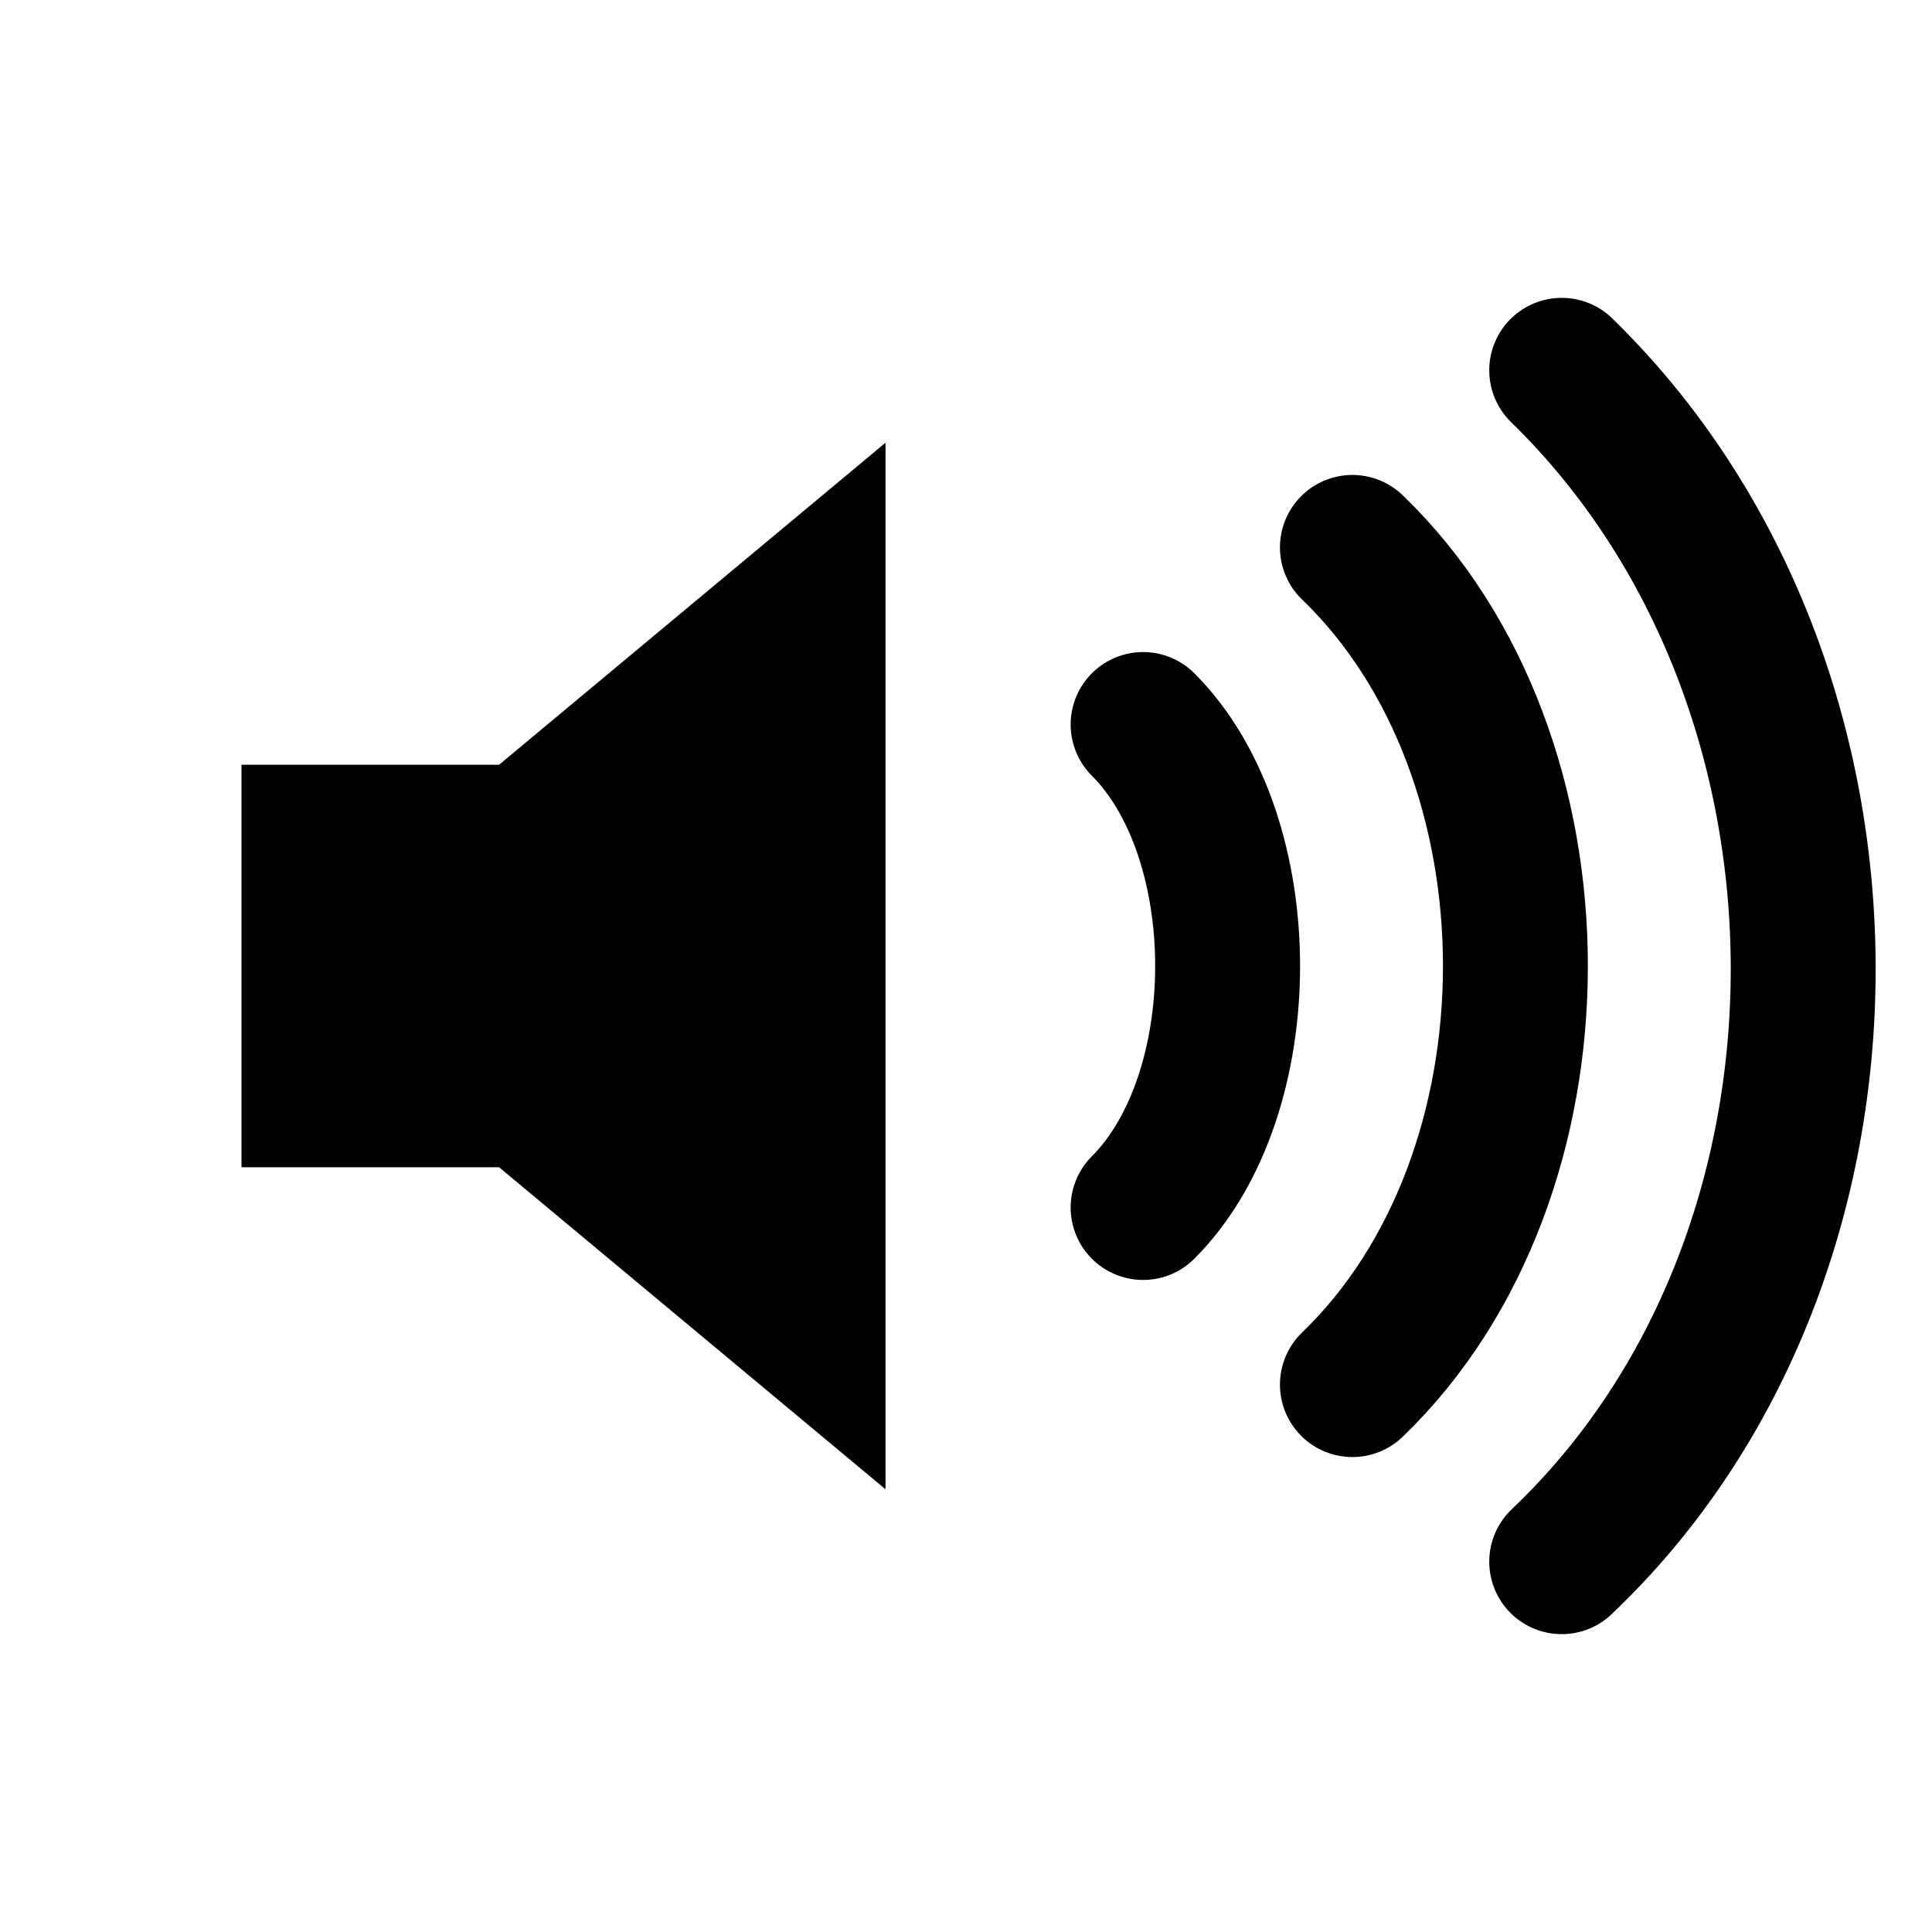
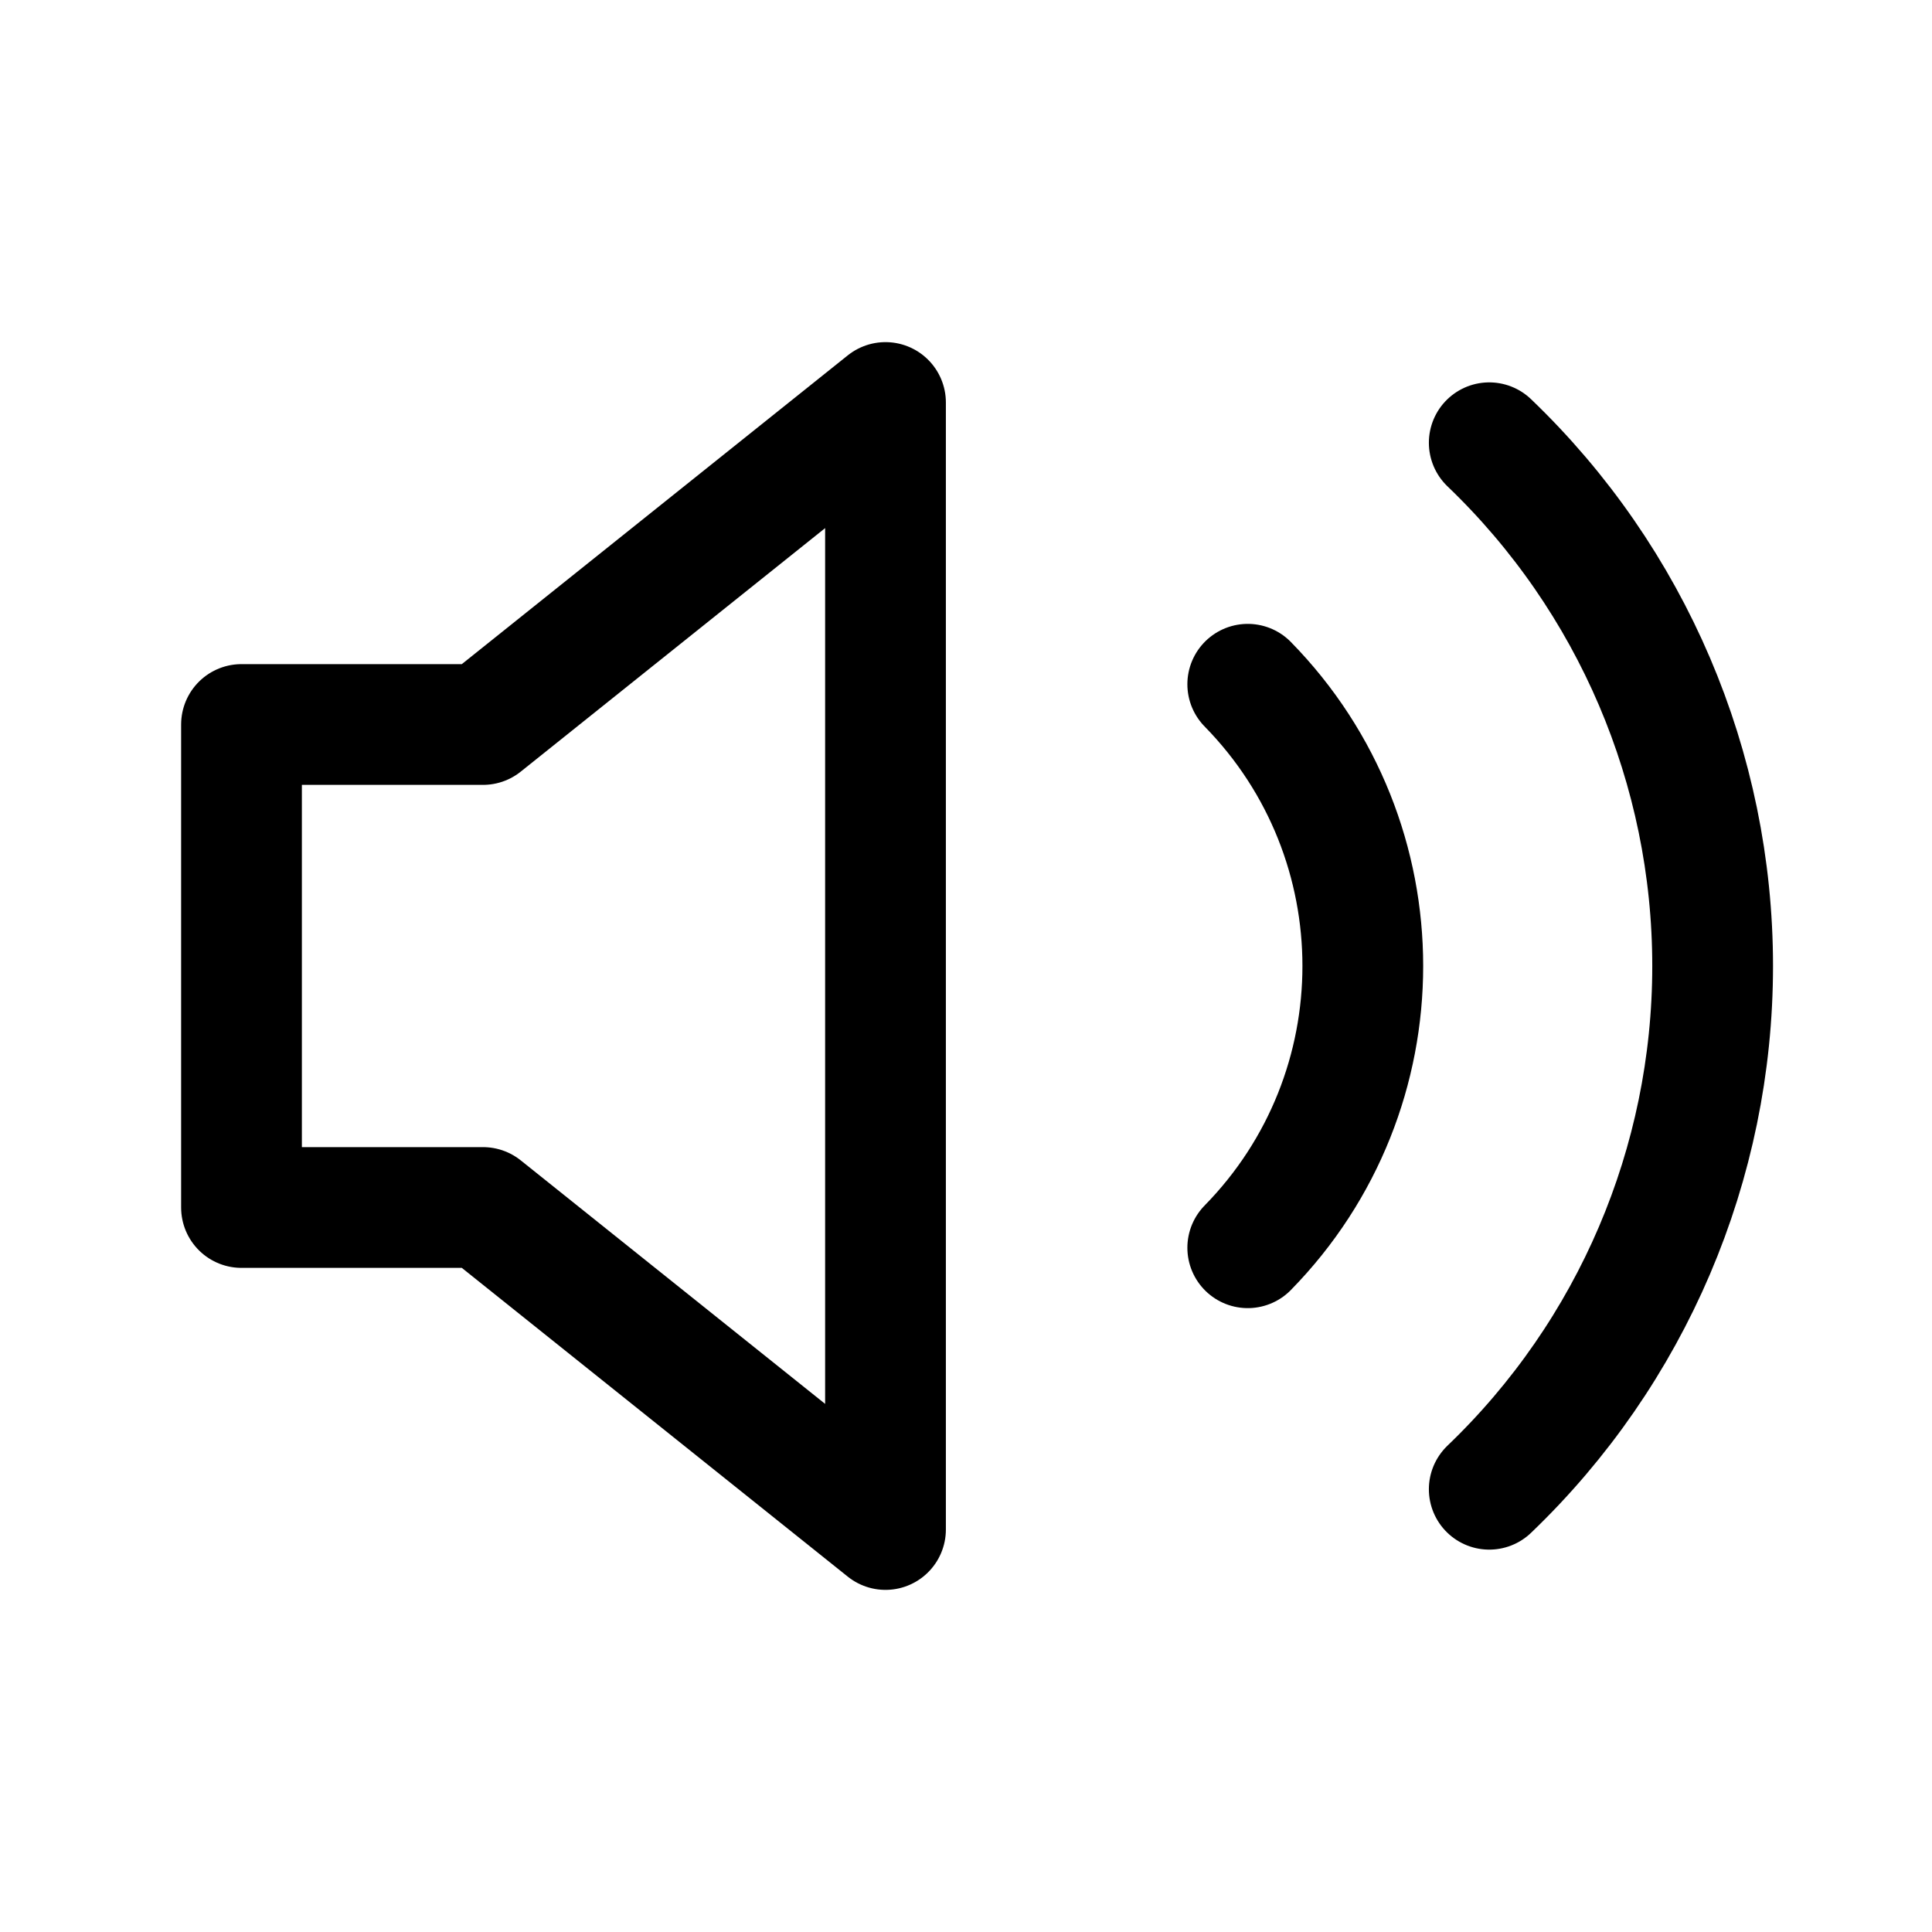
- <svg xmlns="http://www.w3.org/2000/svg" viewBox="0 0 24 24" fill="currentColor" aria-label="Read aloud">
-   <path d="M3 9.5v5h3.2L11 18.5V5.5L6.2 9.5H3z" />
-   <path d="M14.2 9c1.4 1.4 1.4 4.6 0 6" fill="none" stroke="currentColor" stroke-width="1.8" stroke-linecap="round" />
-   <path d="M16.8 6.8c2.7 2.6 2.7 7.8 0 10.4" fill="none" stroke="currentColor" stroke-width="1.8" stroke-linecap="round" />
-   <path d="M19.4 4.6c4 3.9 4 11 0 14.8" fill="none" stroke="currentColor" stroke-width="1.8" stroke-linecap="round" />
+ <svg xmlns="http://www.w3.org/2000/svg" viewBox="0 0 24 24" fill="none" stroke="currentColor" stroke-width="1.5" stroke-linecap="round" stroke-linejoin="round" aria-label="Read aloud">
+   <path d="M11 5 6 9H3v6h3l5 4z" />
+   <path d="M15.5 8.5a5 5 0 0 1 0 7" />
+   <path d="M18.5 5.5a9 9 0 0 1 0 13" />
</svg>
